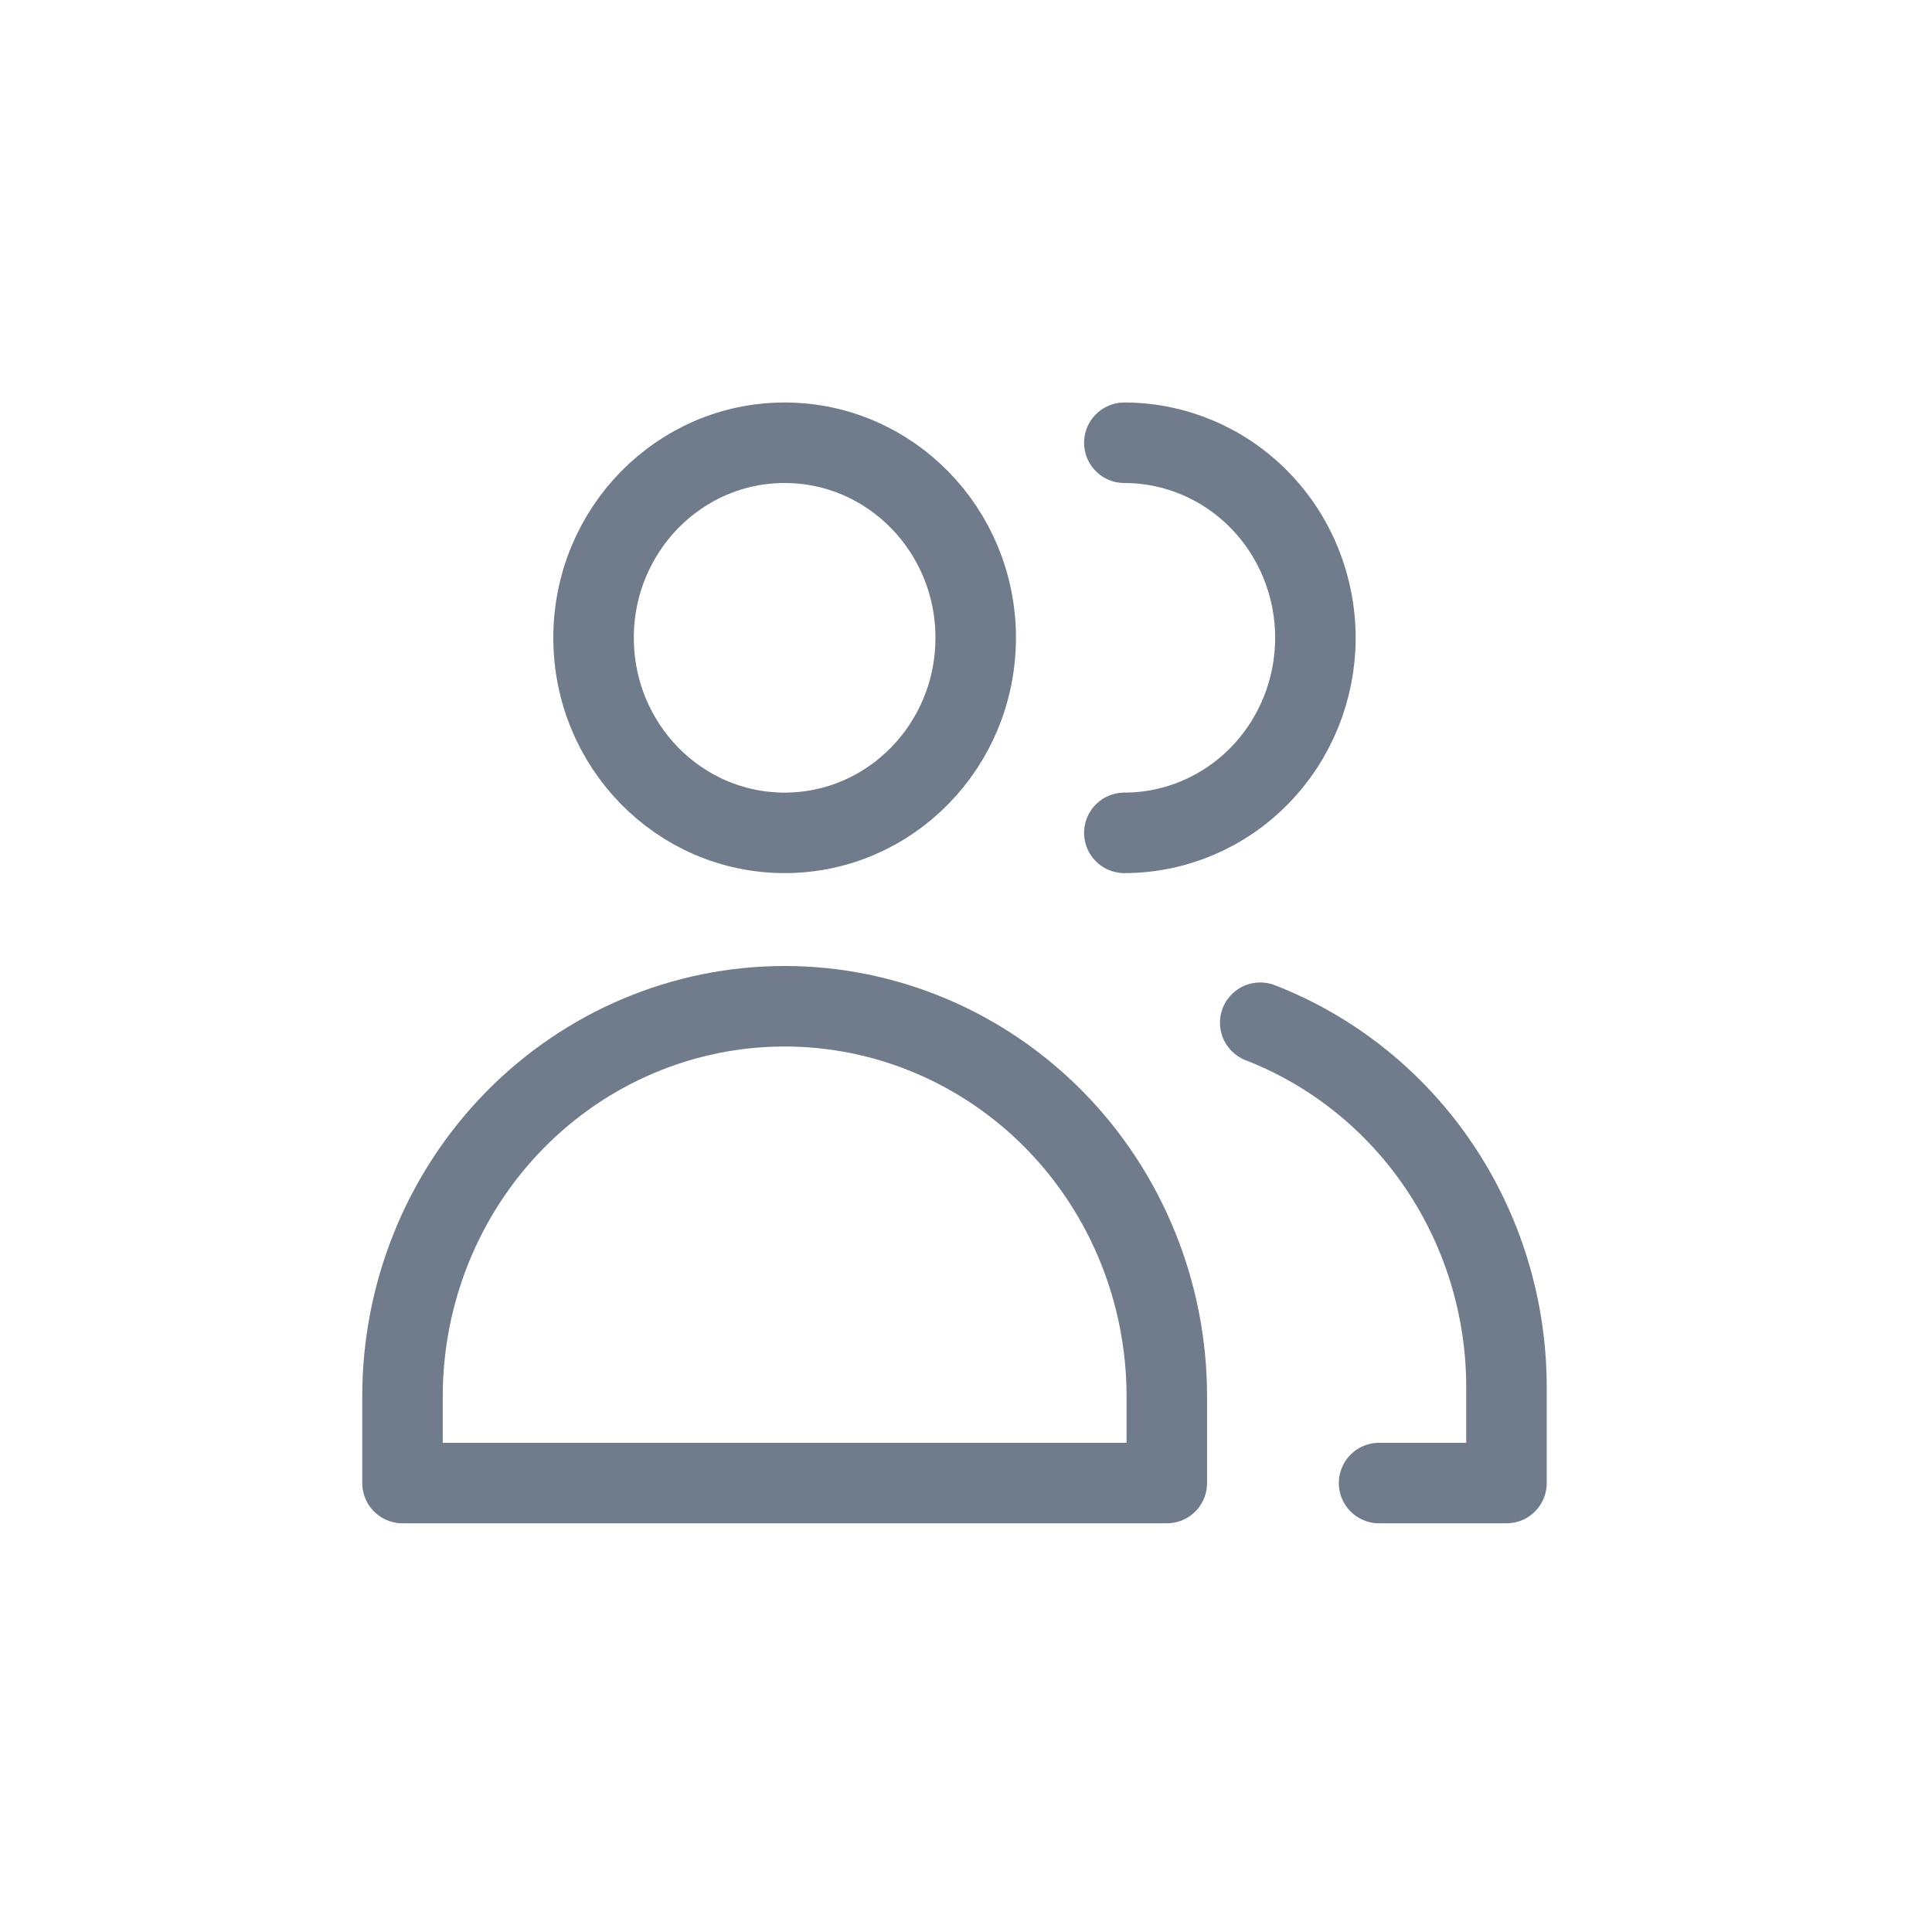
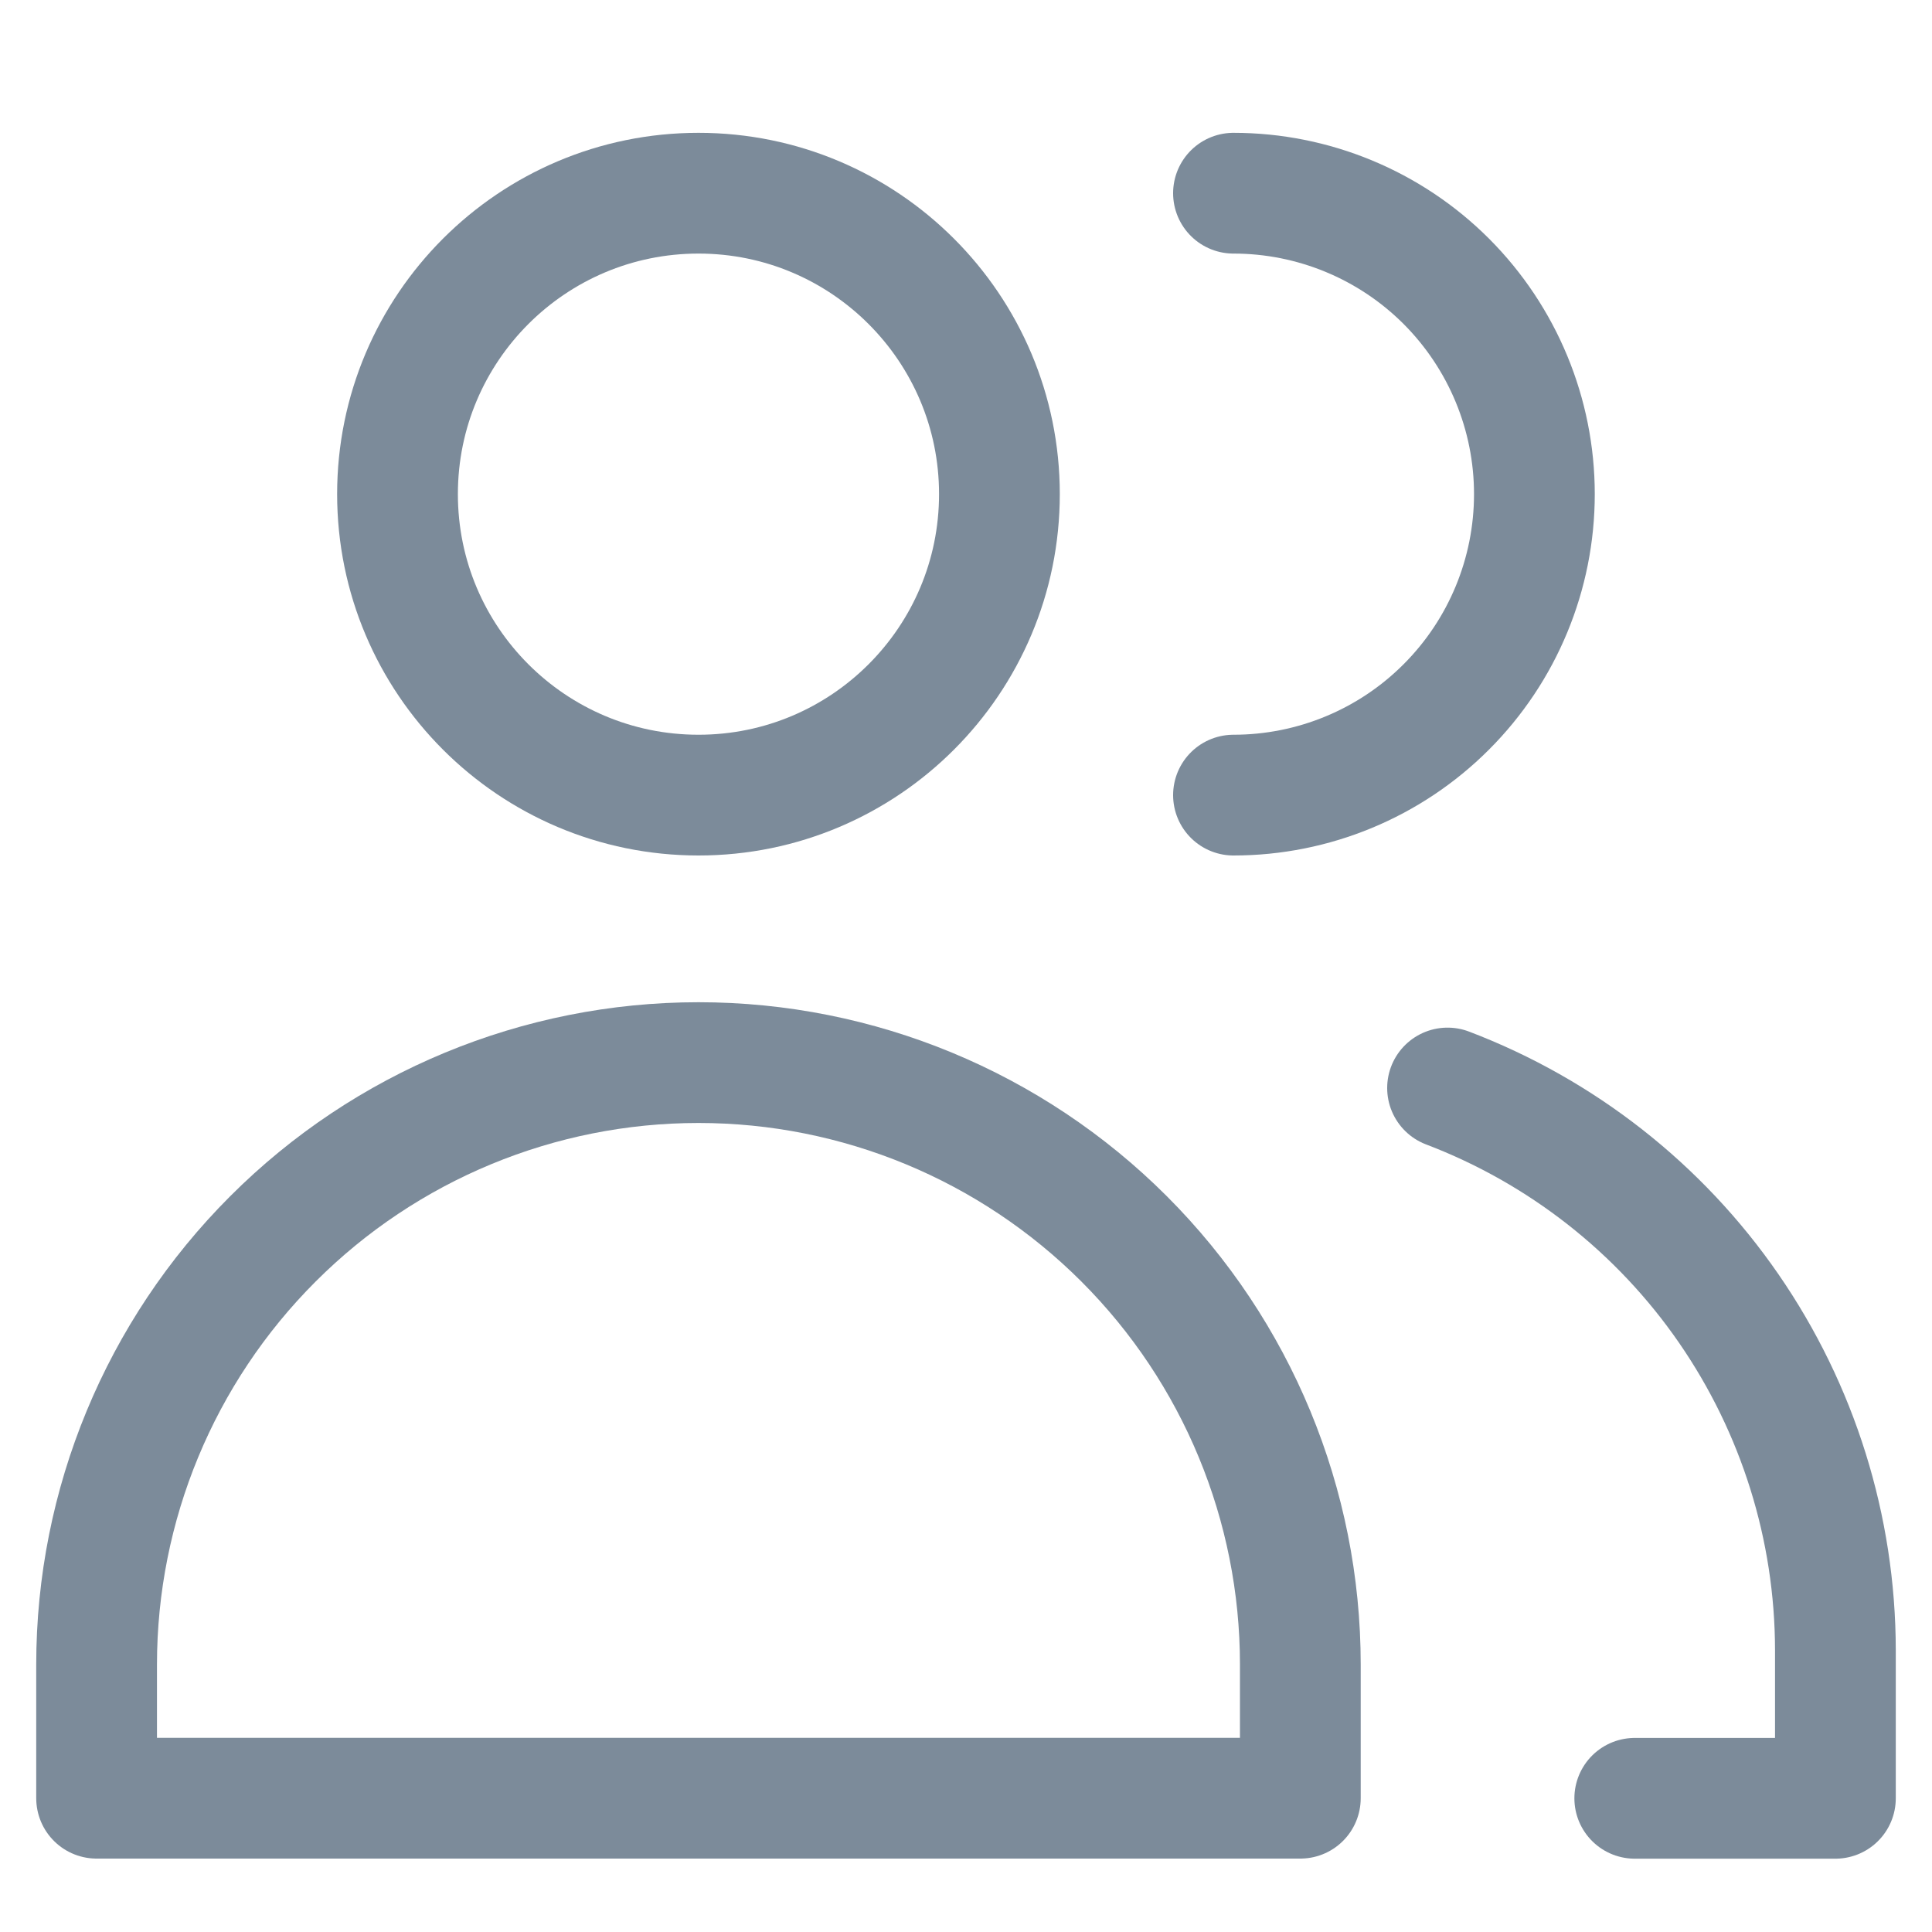
- <svg xmlns="http://www.w3.org/2000/svg" width="48" height="48" viewBox="0 0 48 48" fill="none">
-   <path d="M19.494 20.692C22.116 20.692 24.241 18.523 24.241 15.846C24.241 13.17 22.116 11 19.494 11C16.872 11 14.747 13.17 14.747 15.846C14.747 18.523 16.872 20.692 19.494 20.692Z" stroke="#707B8B" stroke-width="2" stroke-linecap="round" stroke-linejoin="round" />
-   <path d="M28.989 36.846H10V34.692C10 32.121 11 29.656 12.781 27.838C14.561 26.021 16.976 25 19.494 25C22.012 25 24.427 26.021 26.208 27.838C27.989 29.656 28.989 32.121 28.989 34.692V36.846Z" stroke="#707B8B" stroke-width="2" stroke-linecap="round" stroke-linejoin="round" />
-   <path d="M27.934 11C29.193 11 30.4 11.511 31.29 12.419C32.181 13.328 32.681 14.561 32.681 15.846C32.681 17.131 32.181 18.364 31.29 19.273C30.4 20.182 29.193 20.692 27.934 20.692" stroke="#707B8B" stroke-width="2" stroke-linecap="round" stroke-linejoin="round" />
-   <path d="M31.31 25.409C33.107 26.107 34.654 27.346 35.747 28.961C36.839 30.576 37.426 32.492 37.428 34.455V36.846H34.263" stroke="#707B8B" stroke-width="2" stroke-linecap="round" stroke-linejoin="round" />
+ <svg xmlns="http://www.w3.org/2000/svg" width="20" height="20" viewBox="0 0 20 20" fill="none">
+   <path d="M7.231 8.231C8.951 8.231 10.346 6.836 10.346 5.115C10.346 3.395 8.951 2 7.231 2C5.51 2 4.115 3.395 4.115 5.115C4.115 6.836 5.51 8.231 7.231 8.231Z" stroke="#7C8B9A" stroke-width="1.25" stroke-linecap="round" stroke-linejoin="round" />
+   <path d="M13.461 18.615H1V17.231C1 15.578 1.656 13.993 2.825 12.825C3.993 11.656 5.578 11 7.231 11C8.883 11 10.468 11.656 11.637 12.825C12.805 13.993 13.461 15.578 13.461 17.231V18.615Z" stroke="#7C8B9A" stroke-width="1.25" stroke-linecap="round" stroke-linejoin="round" />
+   <path d="M12.769 2C13.595 2 14.388 2.328 14.972 2.912C15.556 3.497 15.884 4.289 15.884 5.115C15.884 5.942 15.556 6.734 14.972 7.318C14.388 7.903 13.595 8.231 12.769 8.231" stroke="#7C8B9A" stroke-width="1.25" stroke-linecap="round" stroke-linejoin="round" />
+   <path d="M14.985 11.263C16.164 11.712 17.18 12.508 17.896 13.546C18.613 14.585 18.998 15.817 19 17.079V18.616H16.923" stroke="#7C8B9A" stroke-width="1.25" stroke-linecap="round" stroke-linejoin="round" />
</svg>
